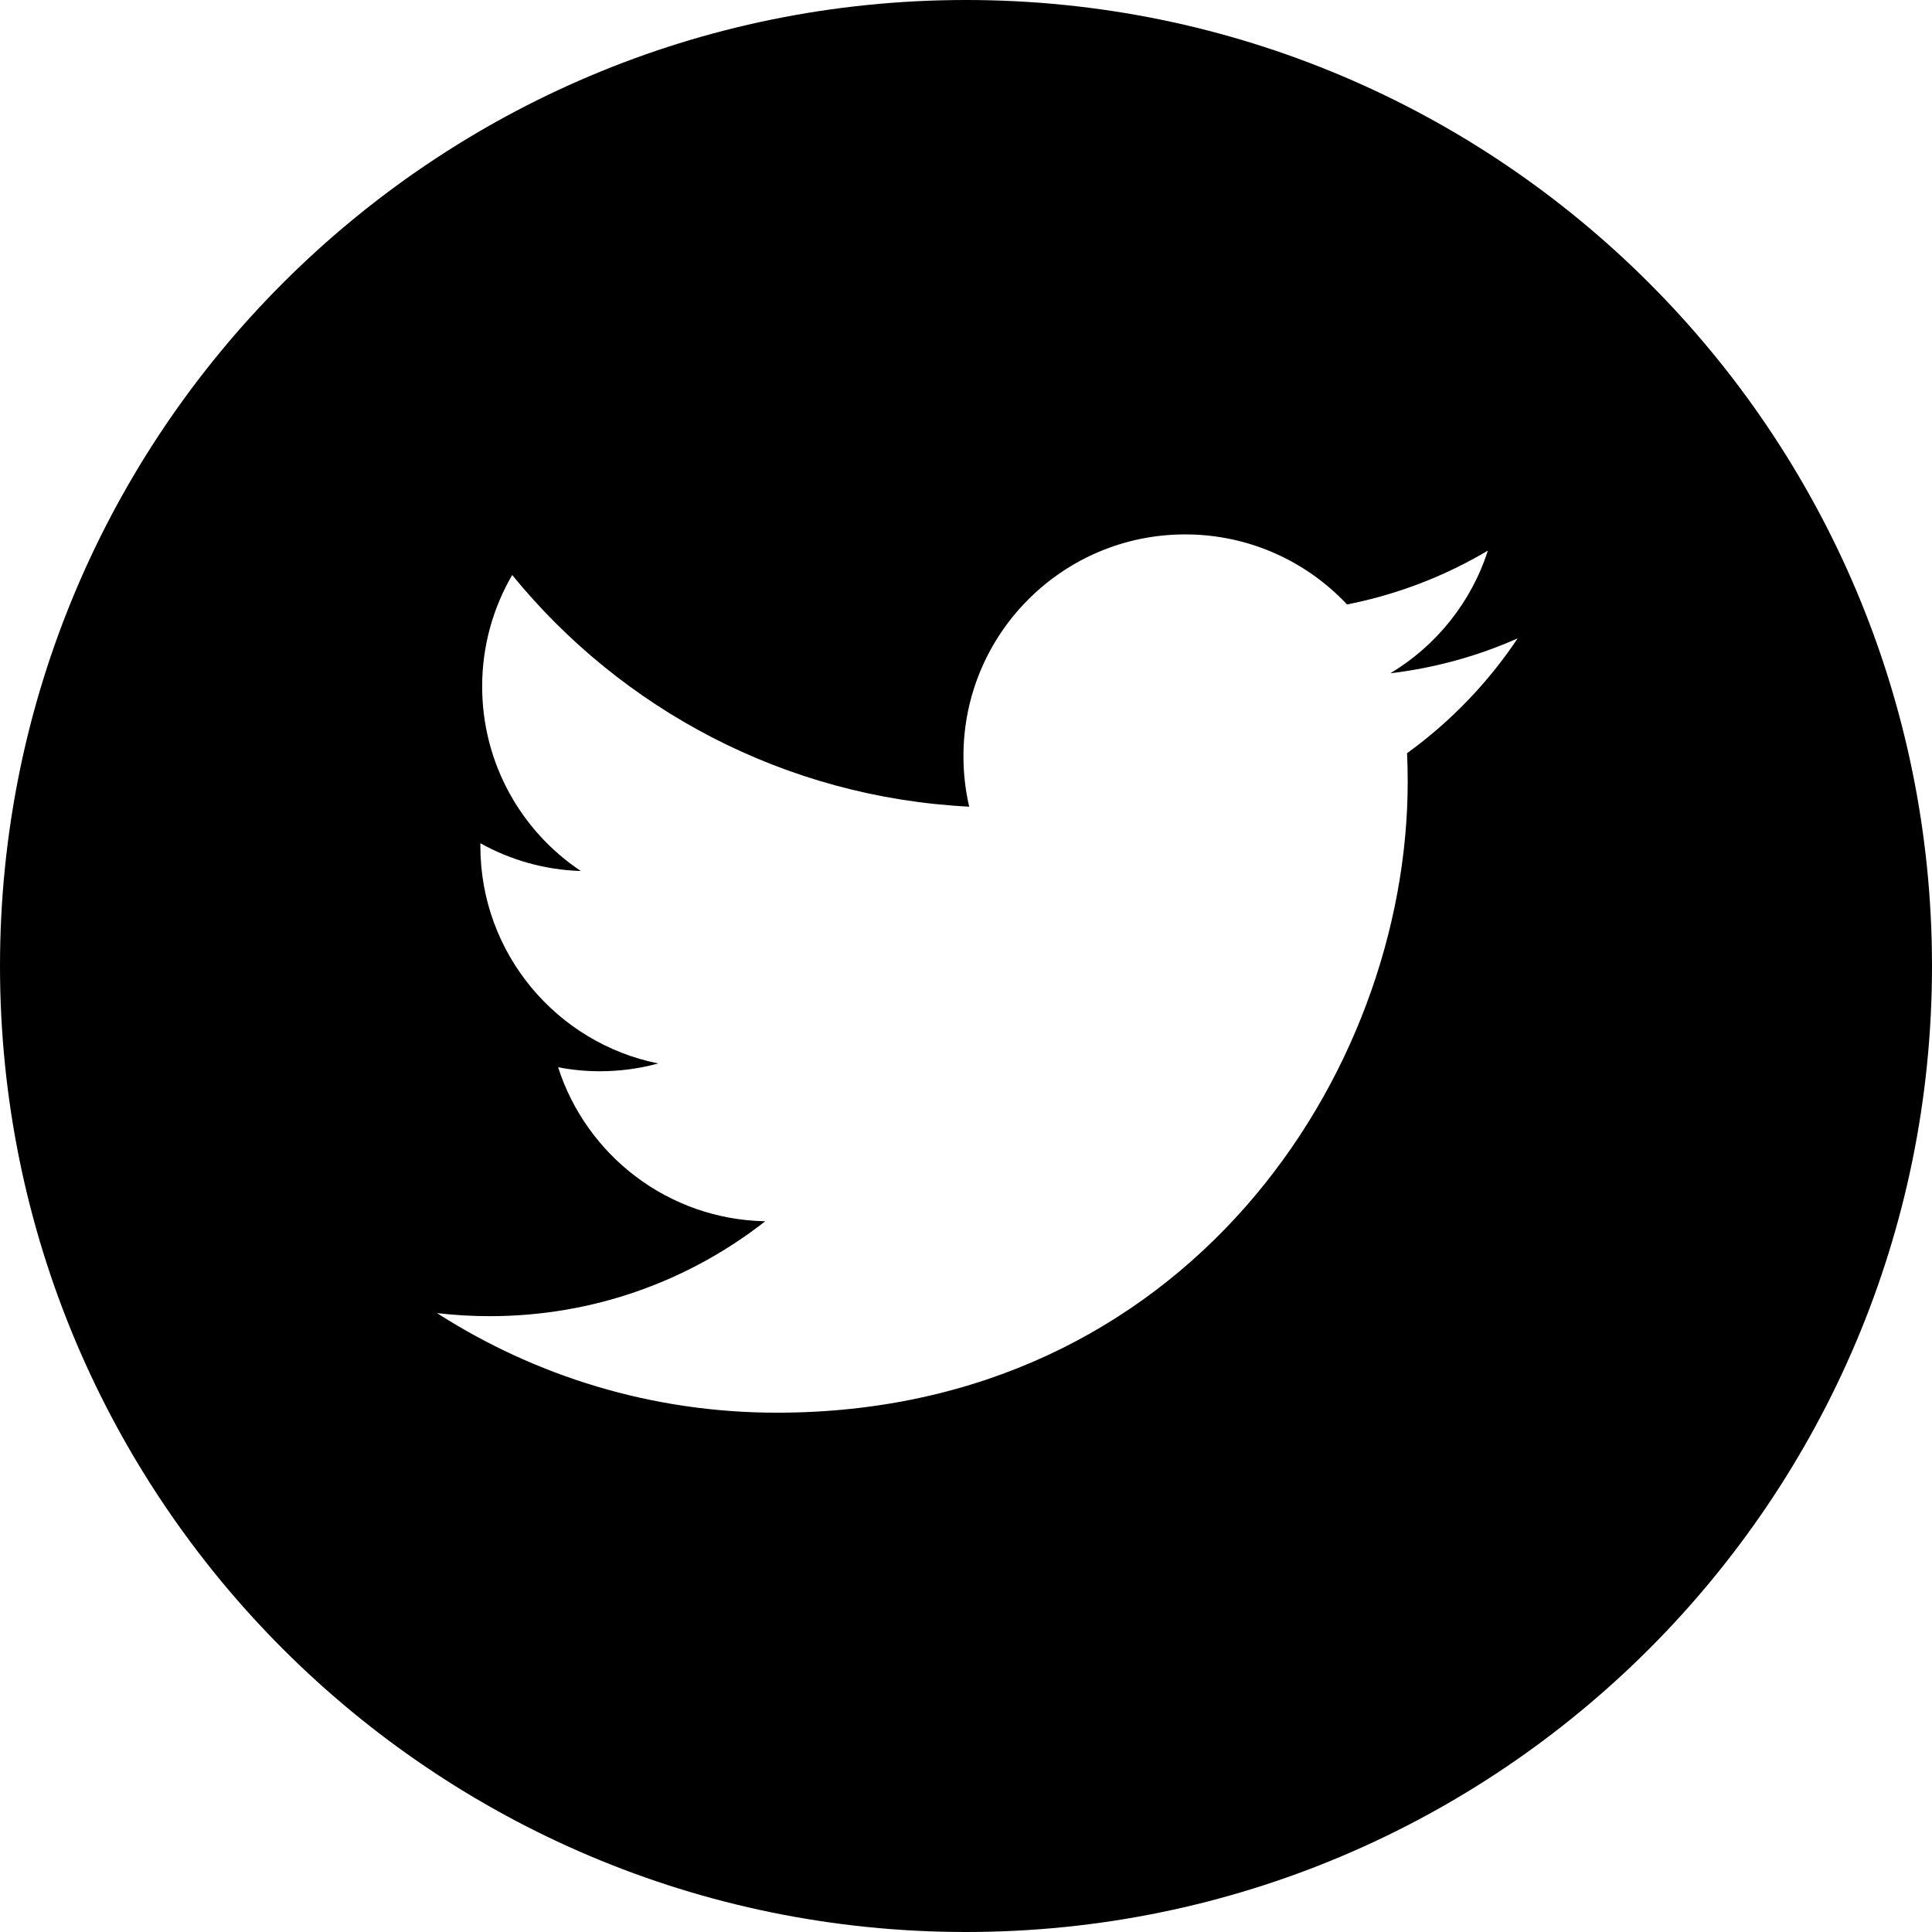
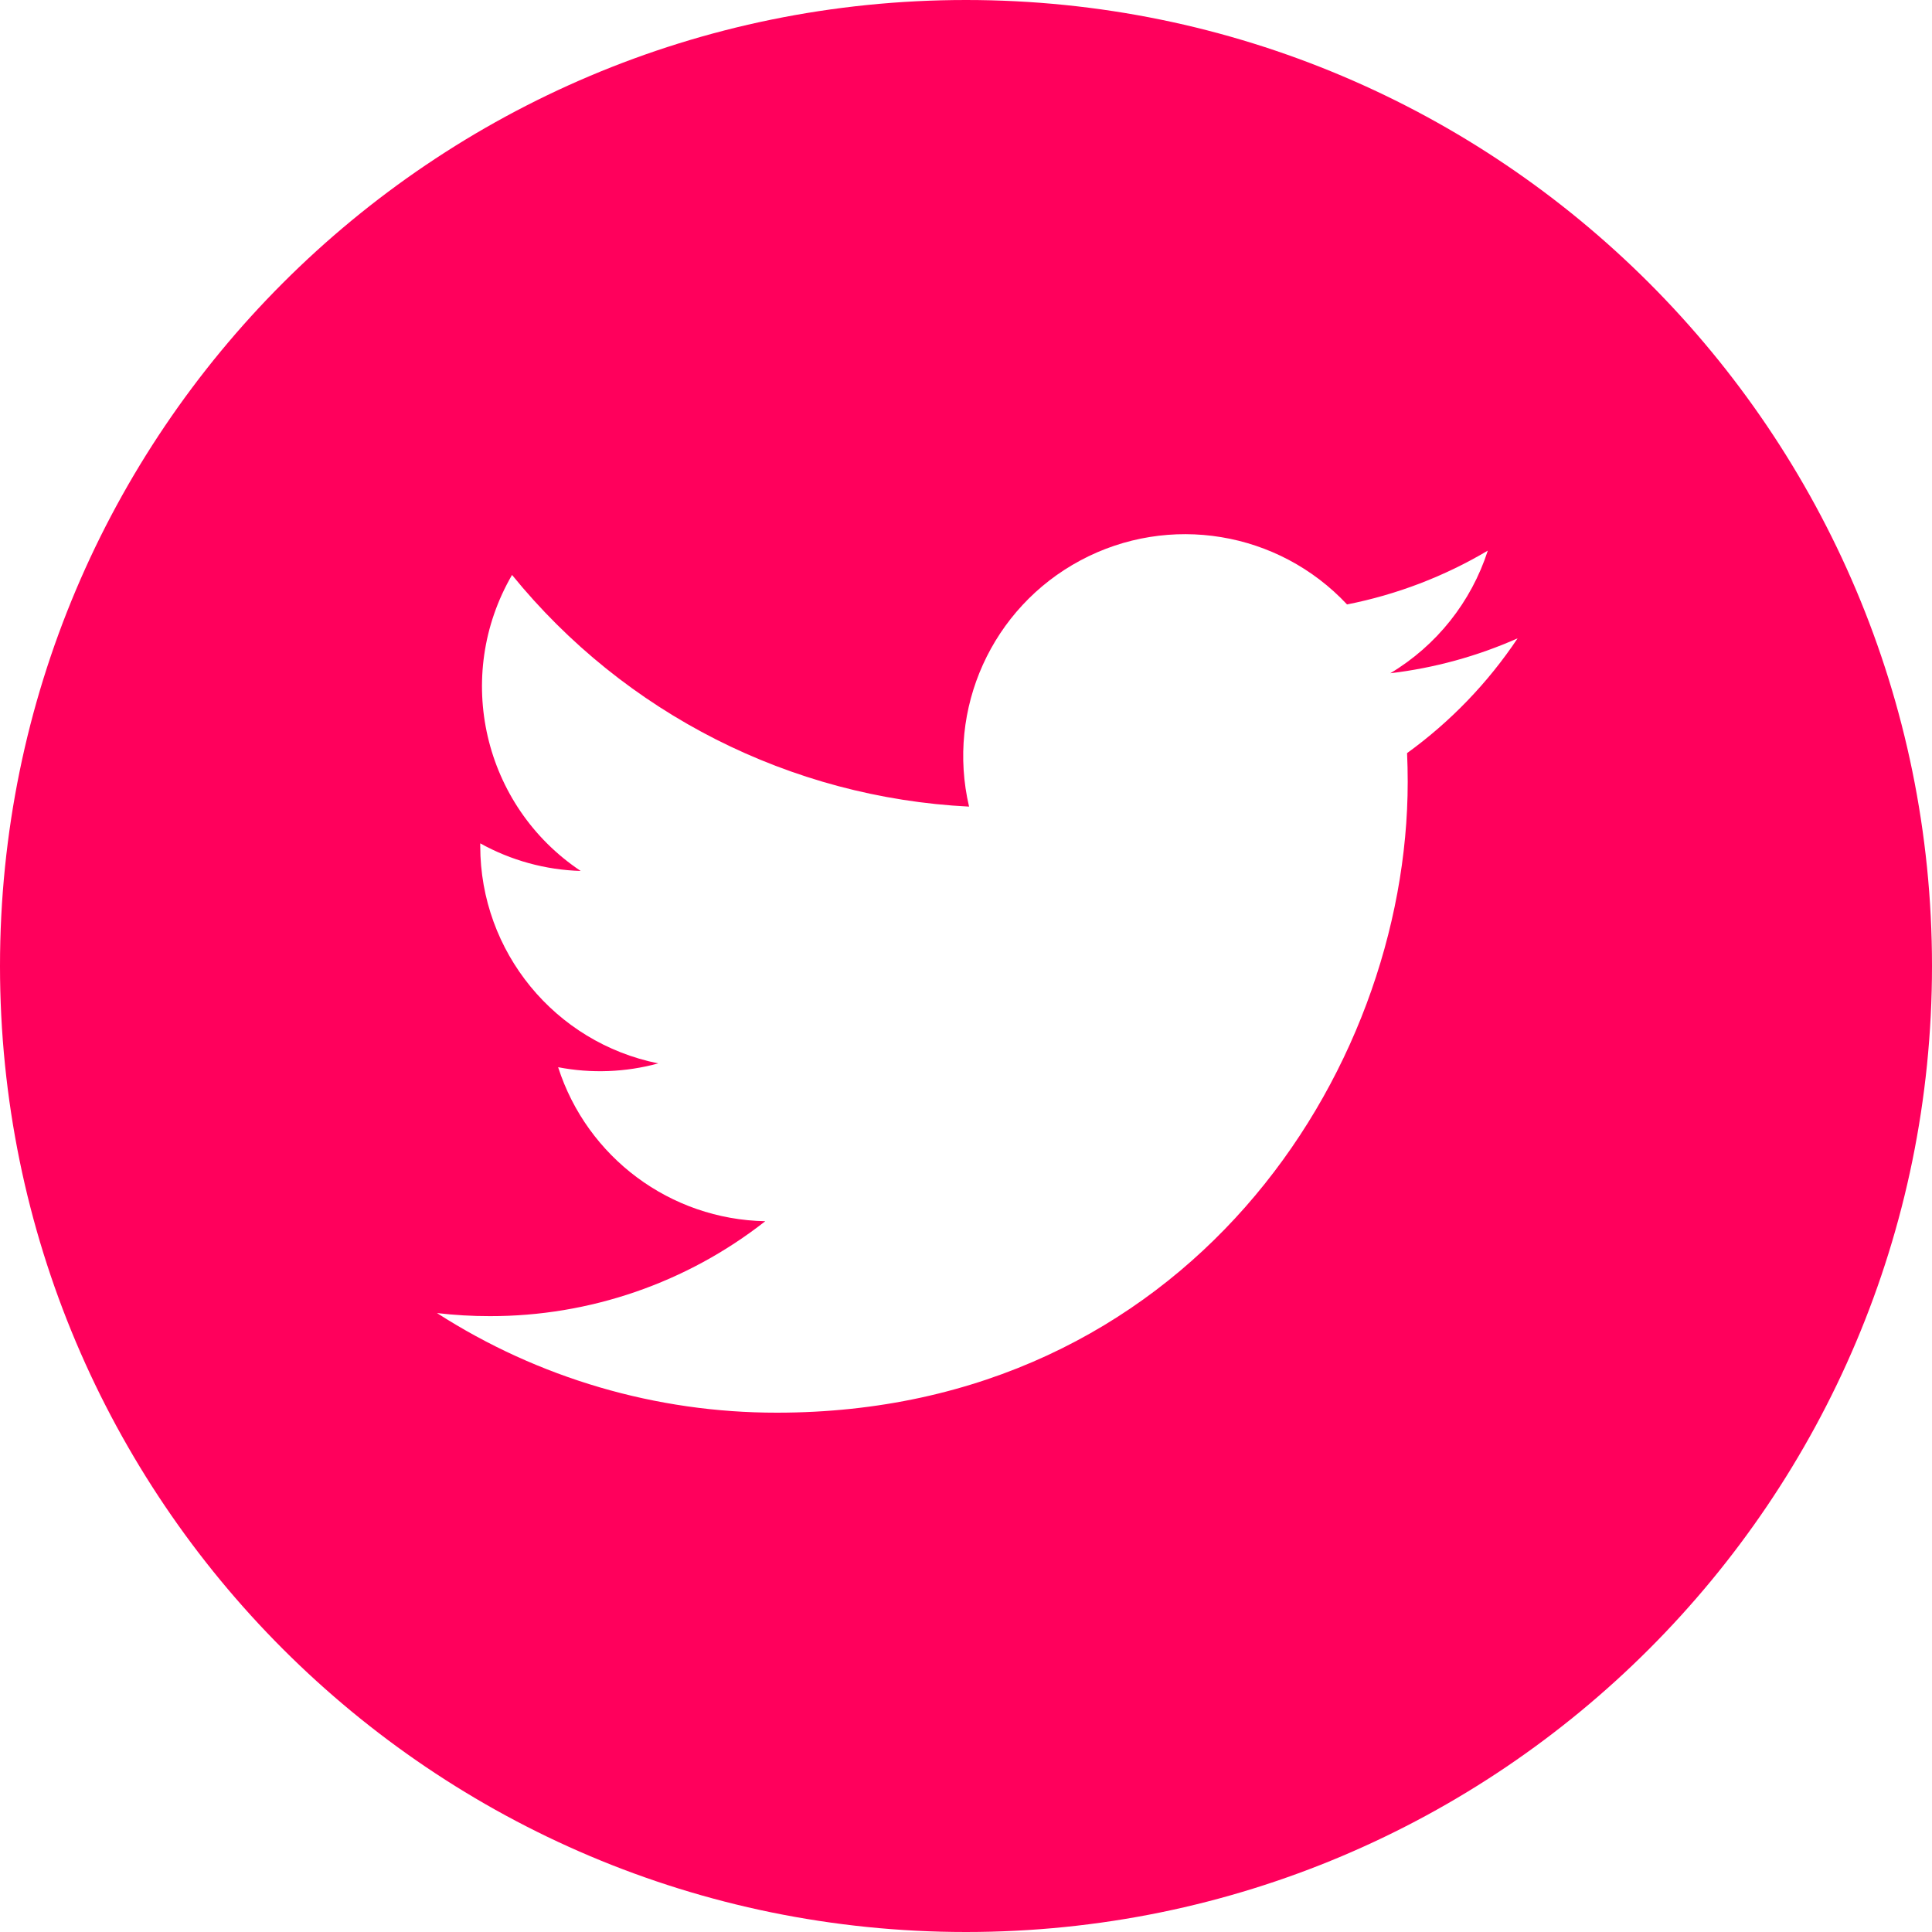
- <svg xmlns="http://www.w3.org/2000/svg" height="512pt" viewBox="0 0 512 512" width="512pt">
-   <path d="m256 0c-141.363 0-256 114.637-256 256s114.637 256 256 256 256-114.637 256-256-114.637-256-256-256zm116.887 199.602c.113 2.52.168 5.051.168 7.594 0 77.645-59.102 167.18-167.184 167.184h.004-.004c-33.184 0-64.062-9.727-90.066-26.395 4.598.543 9.277.812 14.016.812 27.531 0 52.867-9.391 72.98-25.152-25.723-.477-47.41-17.465-54.895-40.812 3.582.688 7.266 1.062 11.043 1.062 5.363 0 10.559-.723 15.496-2.07-26.887-5.383-47.141-29.145-47.141-57.598 0-.266 0-.504.008-.75 7.918 4.402 16.973 7.051 26.613 7.348-15.777-10.527-26.148-28.523-26.148-48.91 0-10.766 2.91-20.852 7.957-29.535 28.977 35.555 72.281 58.938 121.117 61.395-1.008-4.305-1.527-8.789-1.527-13.398 0-32.438 26.316-58.754 58.766-58.754 16.902 0 32.168 7.145 42.891 18.566 13.387-2.641 25.957-7.531 37.312-14.262-4.395 13.715-13.707 25.223-25.84 32.5 11.887-1.422 23.215-4.574 33.742-9.254-7.863 11.785-17.836 22.137-29.309 30.43zm0 0" />
+ <svg xmlns="http://www.w3.org/2000/svg" width="70" height="70" viewBox="0 0 70 70">
+   <path id="twitter_1_" data-name="twitter(1)" d="M35,0A35,35,0,1,0,70,35,35,35,0,0,0,35,0ZM50.981,27.289q.023.517.023,1.038c0,10.615-8.08,22.857-22.857,22.857h0a22.739,22.739,0,0,1-12.314-3.609,16.339,16.339,0,0,0,1.916.111,16.119,16.119,0,0,0,9.978-3.439,8.042,8.042,0,0,1-7.505-5.58,8.007,8.007,0,0,0,3.628-.138A8.036,8.036,0,0,1,17.4,30.656c0-.036,0-.069,0-.1a7.978,7.978,0,0,0,3.639,1,8.04,8.04,0,0,1-2.487-10.725,22.808,22.808,0,0,0,16.559,8.394A8.038,8.038,0,0,1,48.806,21.9a16.113,16.113,0,0,0,5.1-1.95,8.065,8.065,0,0,1-3.533,4.443,16.022,16.022,0,0,0,4.613-1.265,16.326,16.326,0,0,1-4.007,4.16Zm0,0" fill="#ff005c" />
</svg>
